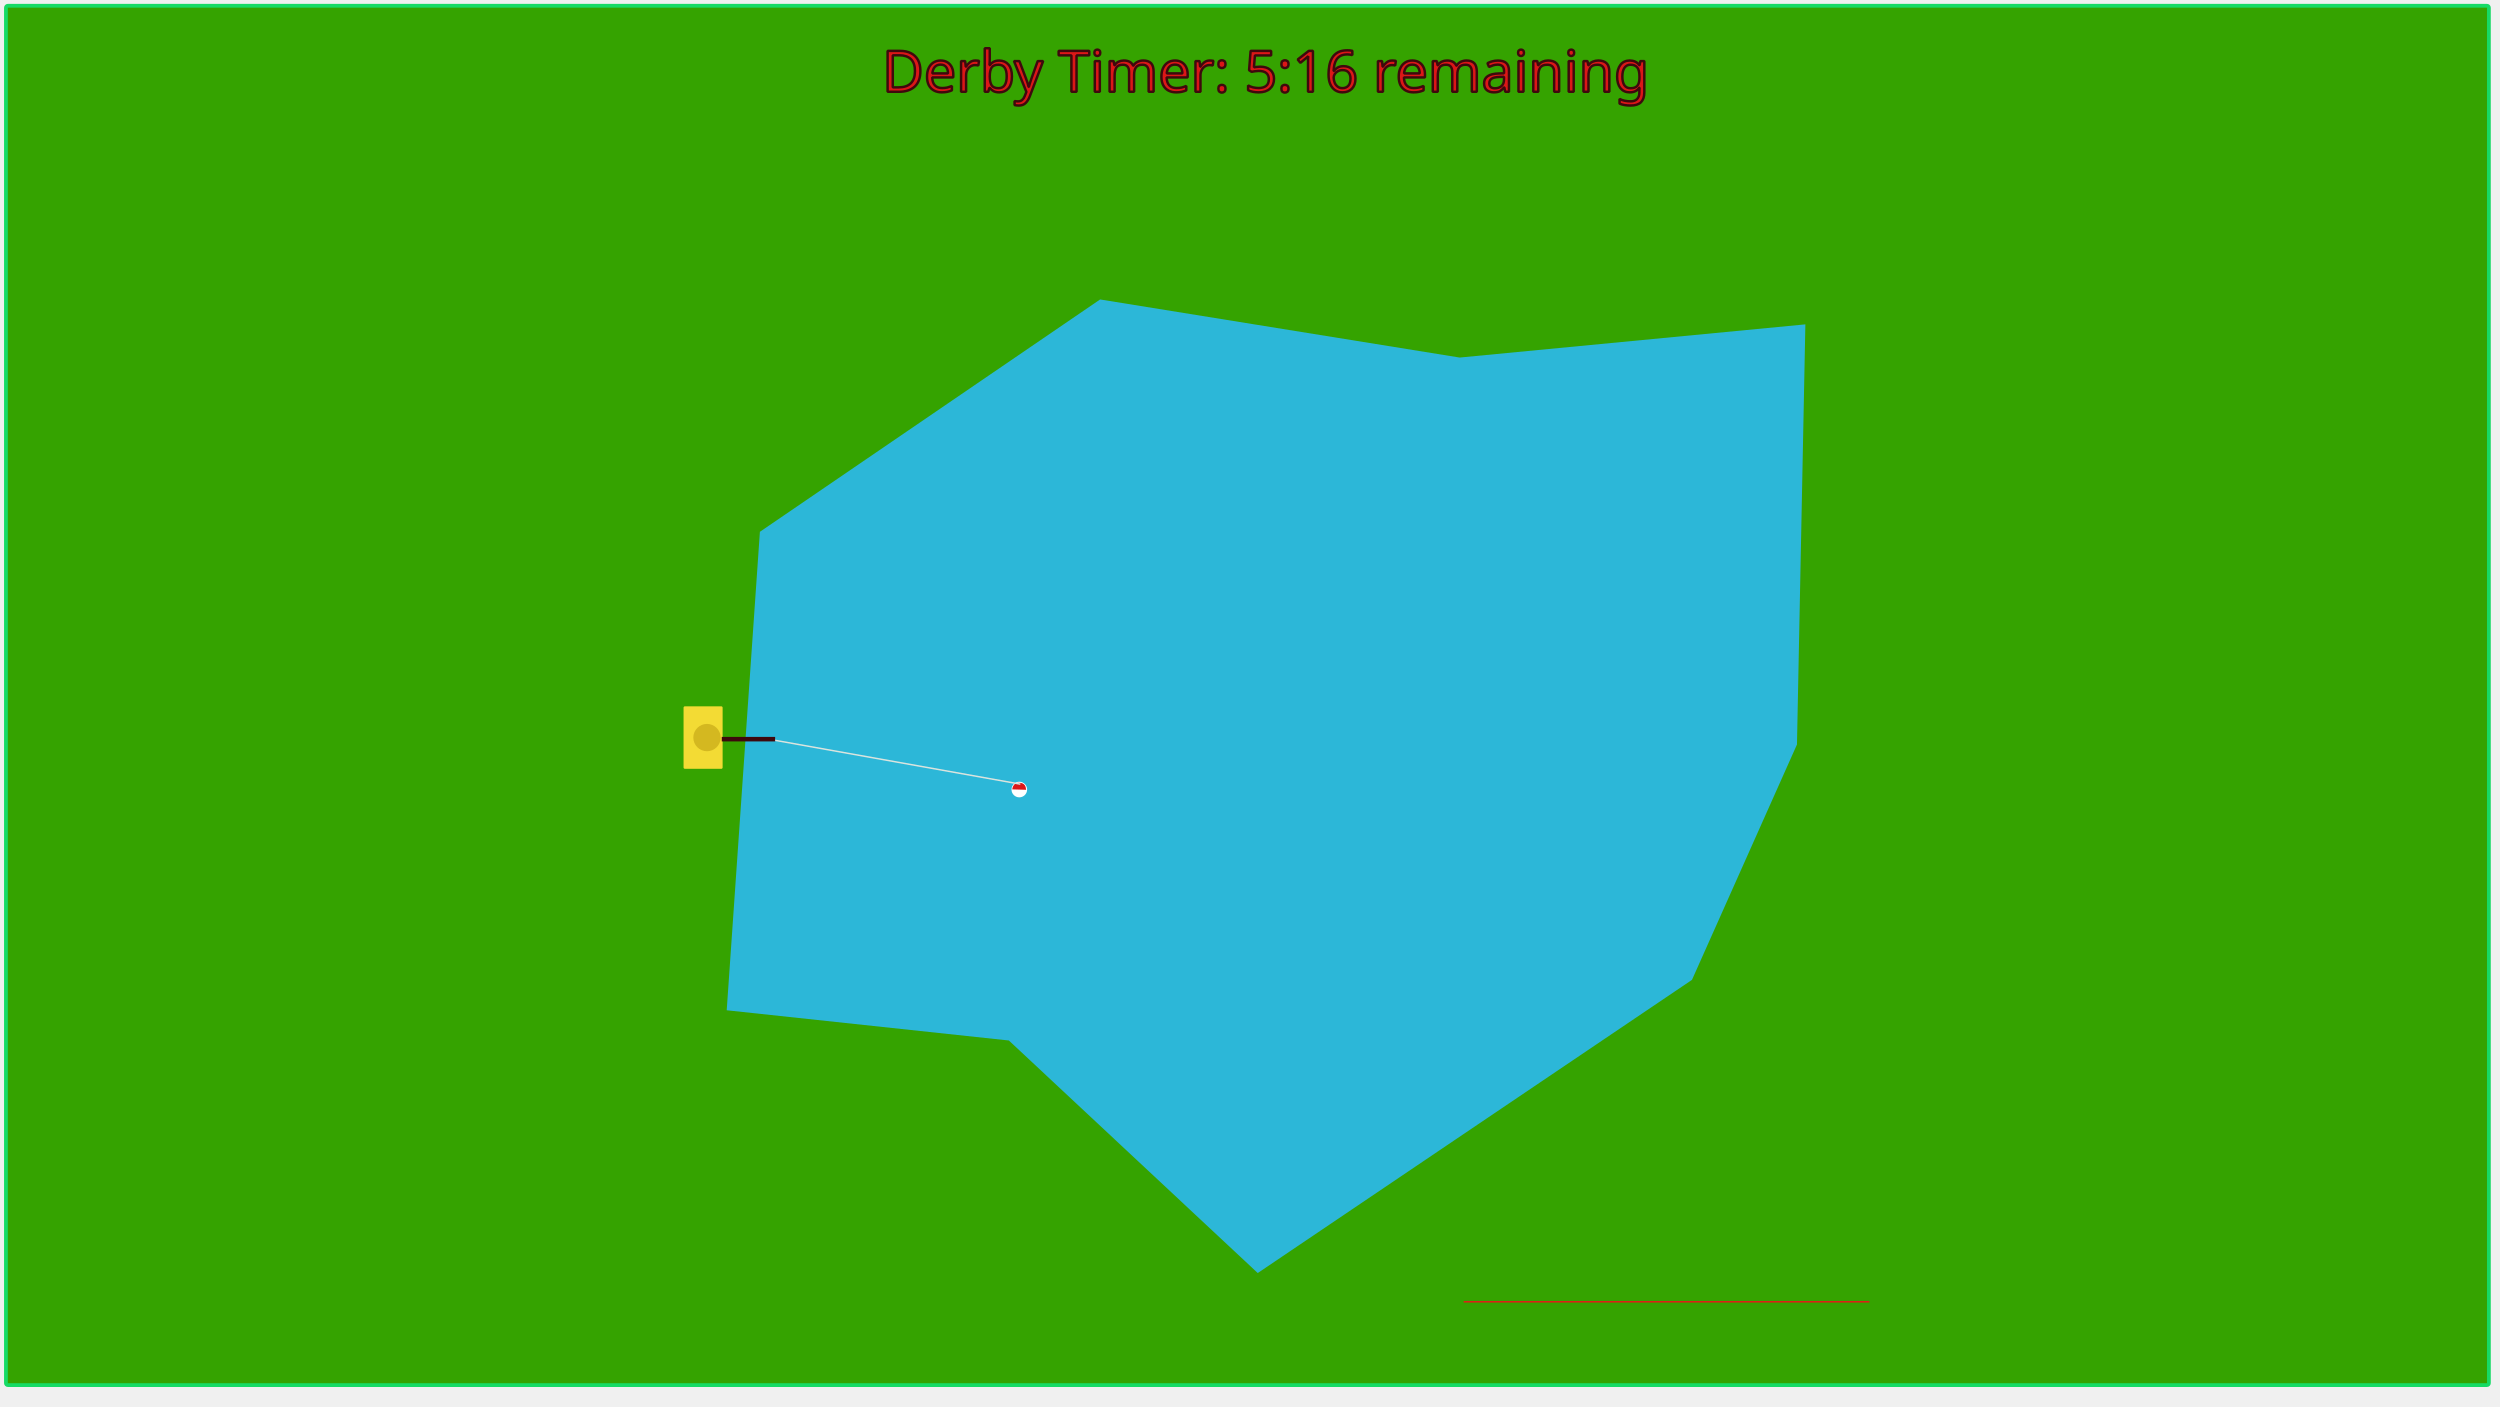
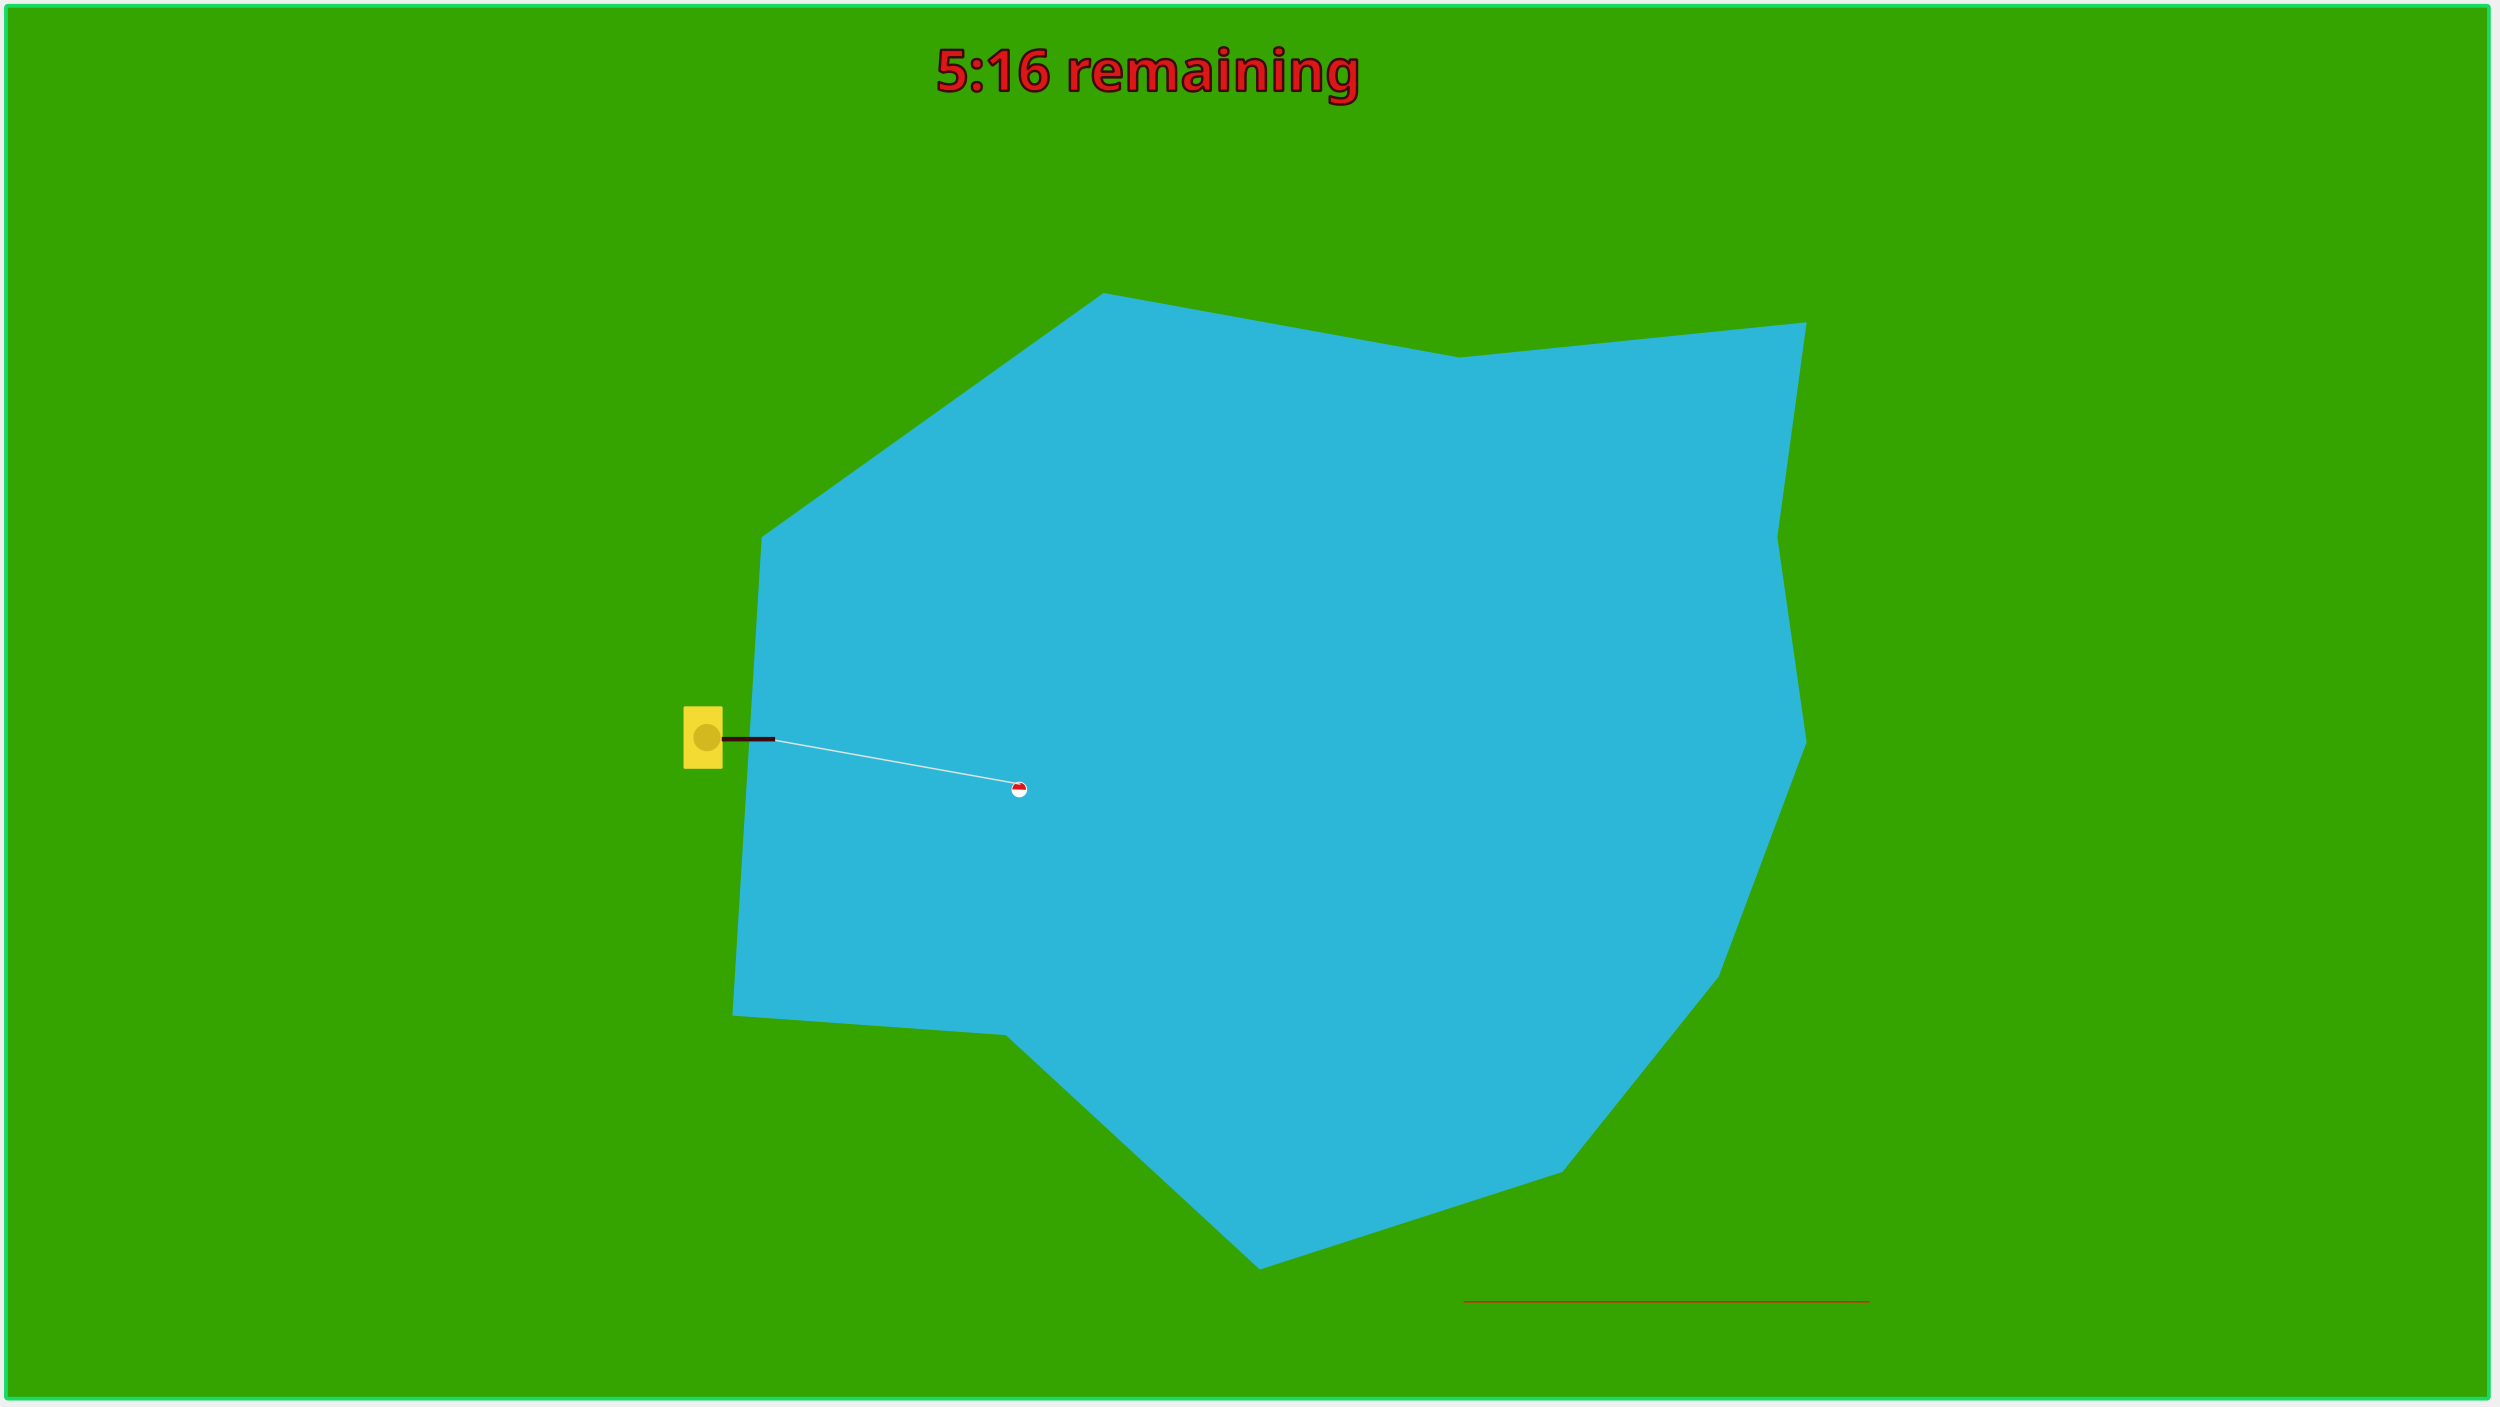
<svg xmlns="http://www.w3.org/2000/svg" width="1280" height="720" viewBox="0 0 338.667 190.5" version="1.1" id="svg1">
  <defs id="defs1">
    <rect x="47.211" y="35.409" width="271.465" height="74.751" id="rect6" />
  </defs>
  <g id="layer1">
-     <rect style="fill:#35a300;fill-opacity:1;stroke:#16db65;stroke-width:0.512;stroke-linecap:square;stroke-linejoin:bevel;stroke-dashoffset:14.593" id="rect1" width="336.355" height="186.853" x="0.805" y="0.779" ry="0.261" />
-     <path style="fill:#2cb7d8;fill-opacity:1;stroke:none;stroke-width:0.509;stroke-linecap:square;stroke-linejoin:bevel;stroke-dashoffset:14.593" d="m 149.026,40.567 -46.085,31.473 -4.496,64.819 38.222,4.094 33.716,31.501 58.824,-39.716 14.223,-31.882 1.139,-56.916 -46.834,4.496 z" id="path1" />
+     <rect style="fill:#35a300;fill-opacity:1;stroke:#16db65;stroke-width:0.512;stroke-linecap:square;stroke-linejoin:bevel;stroke-dashoffset:14.593" id="rect1" width="336.355" height="188.693" x="0.805" y="0.779" ry="0.261" />
+     <path style="fill:#2cb7d8;fill-opacity:1;stroke:none;stroke-width:0.509;stroke-linecap:square;stroke-linejoin:bevel;stroke-dashoffset:14.593" d="m 149.49,39.688 -46.302,33.073 -3.969,64.823 37.042,2.646 34.396,31.75 41.01,-13.229 21.167,-26.458 11.906,-31.75 -3.969,-27.781 3.969,-29.104 -47.006,4.779 z" id="path1" />
    <rect style="fill:#f3db34;fill-opacity:1;stroke:none;stroke-width:0.243;stroke-linecap:square;stroke-linejoin:bevel;stroke-dashoffset:14.593;stroke-opacity:1" id="rect2" width="5.292" height="8.467" x="92.599" y="95.683" ry="0.18" />
    <circle style="fill:#d4b820;fill-opacity:1;stroke:none;stroke-width:0.205;stroke-linecap:square;stroke-linejoin:bevel;stroke-dashoffset:14.593;stroke-opacity:1" id="path2" cx="95.774" cy="99.917" r="1.852" />
    <circle style="fill:#ffffff;fill-opacity:1;stroke:none;stroke-width:0.5;stroke-linecap:square;stroke-linejoin:bevel;stroke-dasharray:none;stroke-dashoffset:14.593;stroke-opacity:1" id="path4" cx="138.083" cy="106.956" r="1.058" />
    <path id="path5" style="fill:#dc1717;fill-opacity:1;stroke:none;stroke-width:0.492;stroke-linecap:square;stroke-linejoin:bevel;stroke-dasharray:none;stroke-dashoffset:14.593;stroke-opacity:1" d="m 137.13,106.936 c 0,0 0.056,-0.899 0.874,-0.899 0.818,0 0.964,0.482 1,0.956 z" />
    <path style="fill:none;fill-opacity:1;stroke:#dbe4de;stroke-width:0.2;stroke-linecap:square;stroke-linejoin:bevel;stroke-dasharray:none;stroke-dashoffset:14.593;stroke-opacity:1" d="m 104.967,100.283 33.158,5.926" id="path6" />
-     <text xml:space="preserve" transform="matrix(0.4450291,0,0,0.4450291,98.47896,-10.66801)" id="text6" style="font-style:normal;font-variant:normal;font-weight:normal;font-stretch:normal;font-size:17.44px;font-family:'Gill Sans Ultra Bold Condensed';-inkscape-font-specification:'Gill Sans Ultra Bold Condensed, Normal';font-variant-ligatures:normal;font-variant-caps:normal;font-variant-numeric:normal;font-variant-east-asian:normal;text-align:start;writing-mode:lr-tb;direction:ltr;white-space:pre;shape-inside:url(#rect6);display:inline;fill:#dc1717;fill-opacity:1;stroke:#3e090d;stroke-width:0.756;stroke-linecap:square;stroke-linejoin:bevel;stroke-dasharray:none;stroke-dashoffset:14.593;stroke-opacity:1">
-       <tspan x="47.211" y="51.911" id="tspan1">Derby Timer: 5:16 remaining</tspan>
+     <text xml:space="preserve" transform="matrix(0.4450291,0,0,0.4450291,105.7714,-10.66801)" id="text6" style="font-style:normal;font-variant:normal;font-weight:bold;font-stretch:normal;font-size:17.44px;font-family:Silkscreen;-inkscape-font-specification:'Silkscreen, Bold';font-variant-ligatures:normal;font-variant-caps:normal;font-variant-numeric:normal;font-variant-east-asian:normal;text-align:start;writing-mode:lr-tb;direction:ltr;white-space:pre;shape-inside:url(#rect6);display:inline;fill:#dc1717;fill-opacity:1;stroke:#3e090d;stroke-width:0.756;stroke-linecap:square;stroke-linejoin:bevel;stroke-dasharray:none;stroke-dashoffset:14.593;stroke-opacity:1">
+       <tspan x="47.211" y="51.622" id="tspan1">5:16 remaining</tspan>
    </text>
    <path style="fill:none;stroke:#e61717;stroke-width:0.2;stroke-linecap:square;stroke-linejoin:bevel;stroke-dashoffset:14.593;stroke-opacity:1" d="m 198.378,176.35 h 54.769" id="path7" />
    <rect style="fill:#3e090d;fill-opacity:1;stroke:none;stroke-width:0.18;stroke-linecap:square;stroke-linejoin:bevel;stroke-dashoffset:14.593" id="rect3" width="7.229" height="0.614" x="97.774" y="99.825" />
  </g>
</svg>
